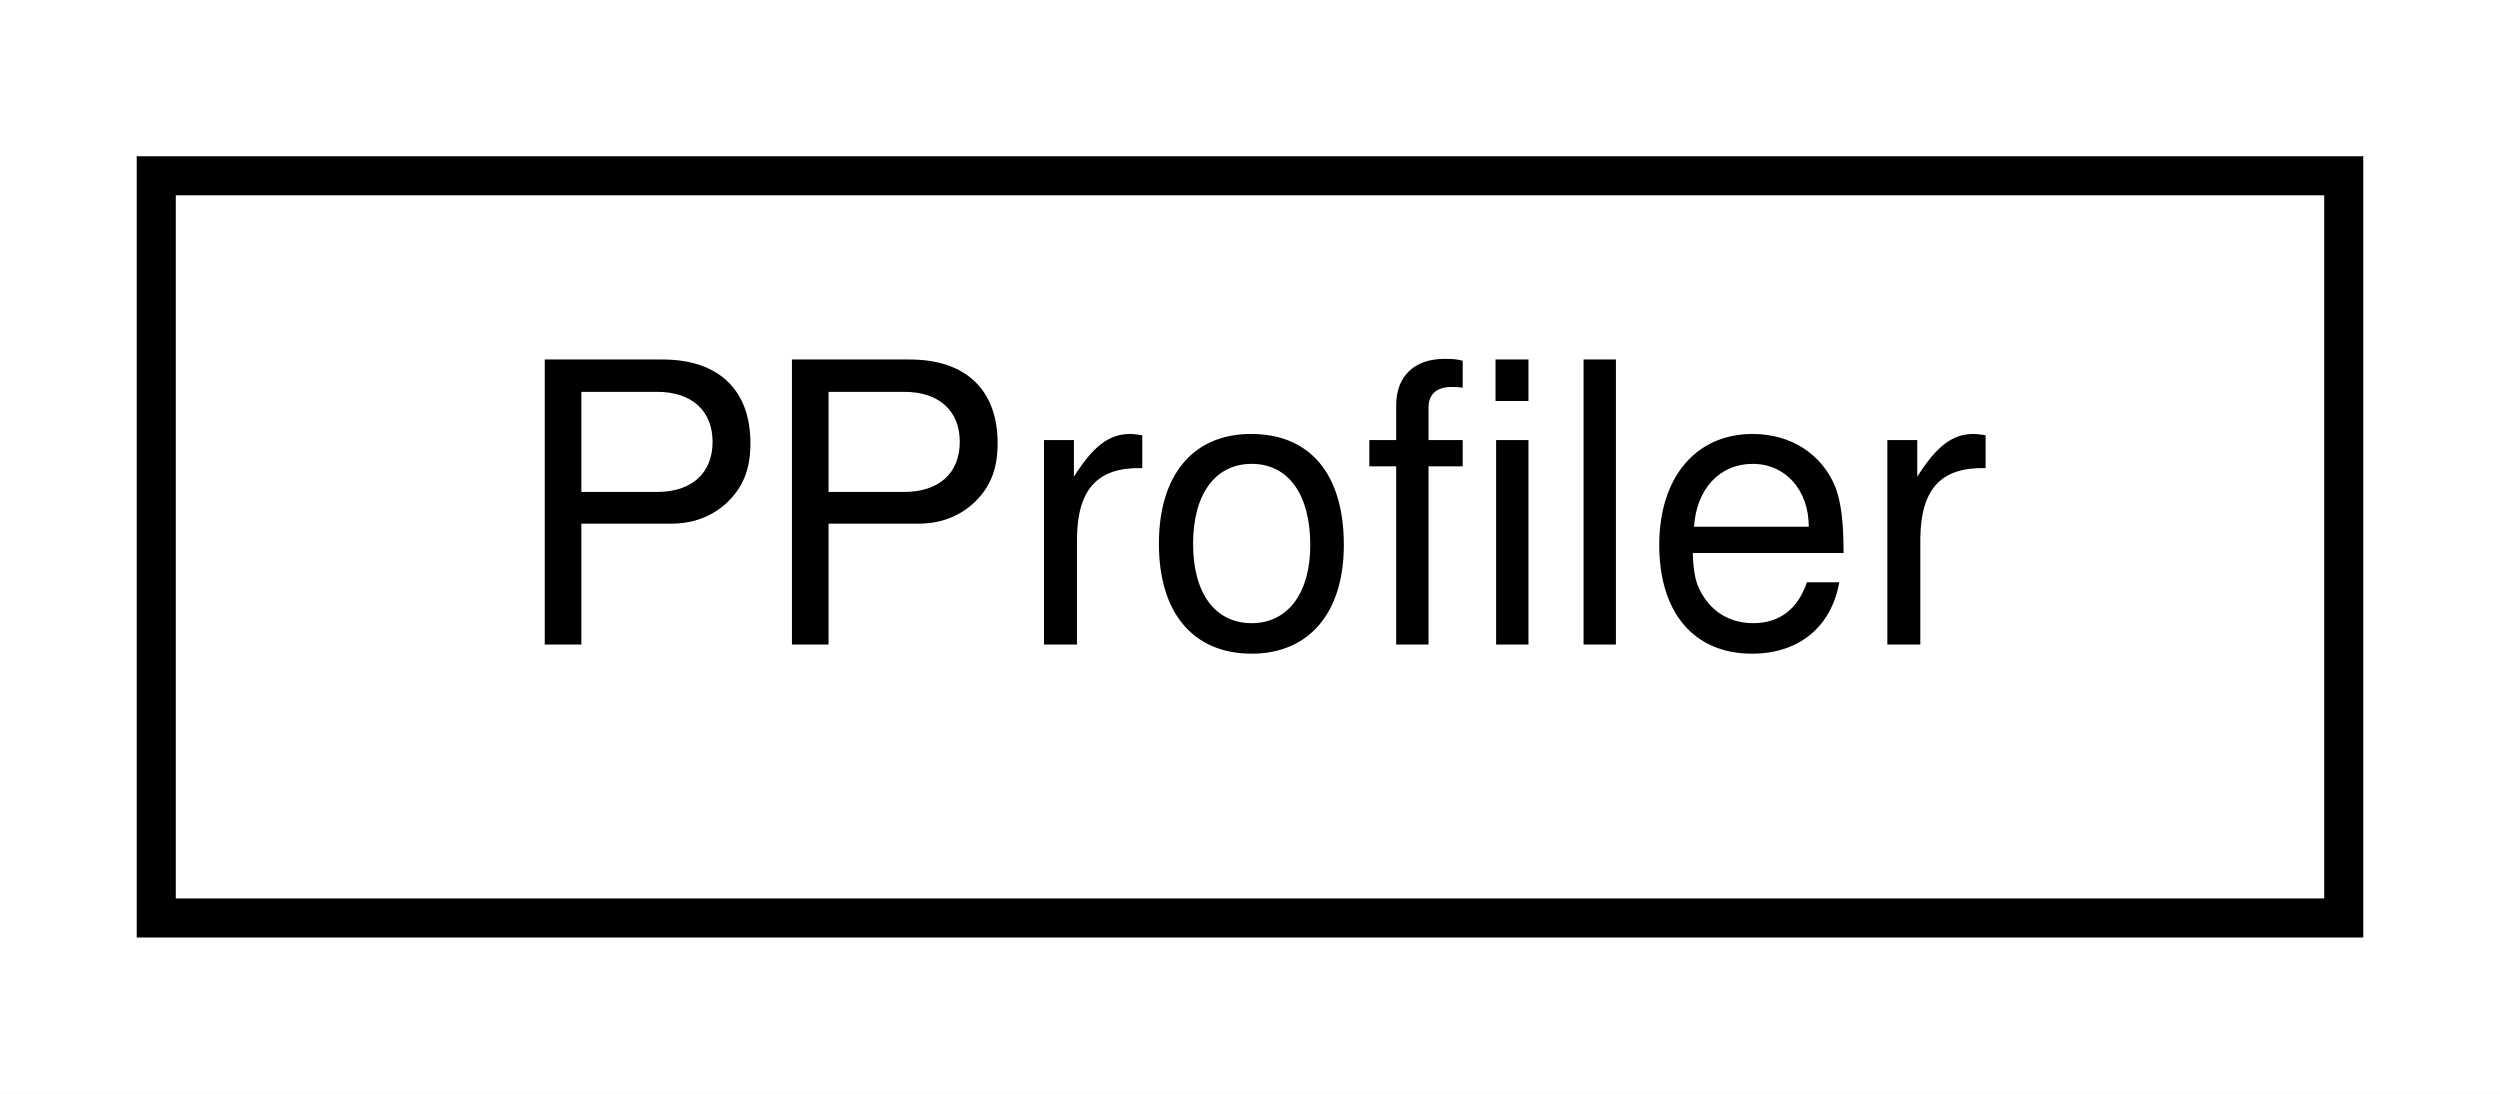
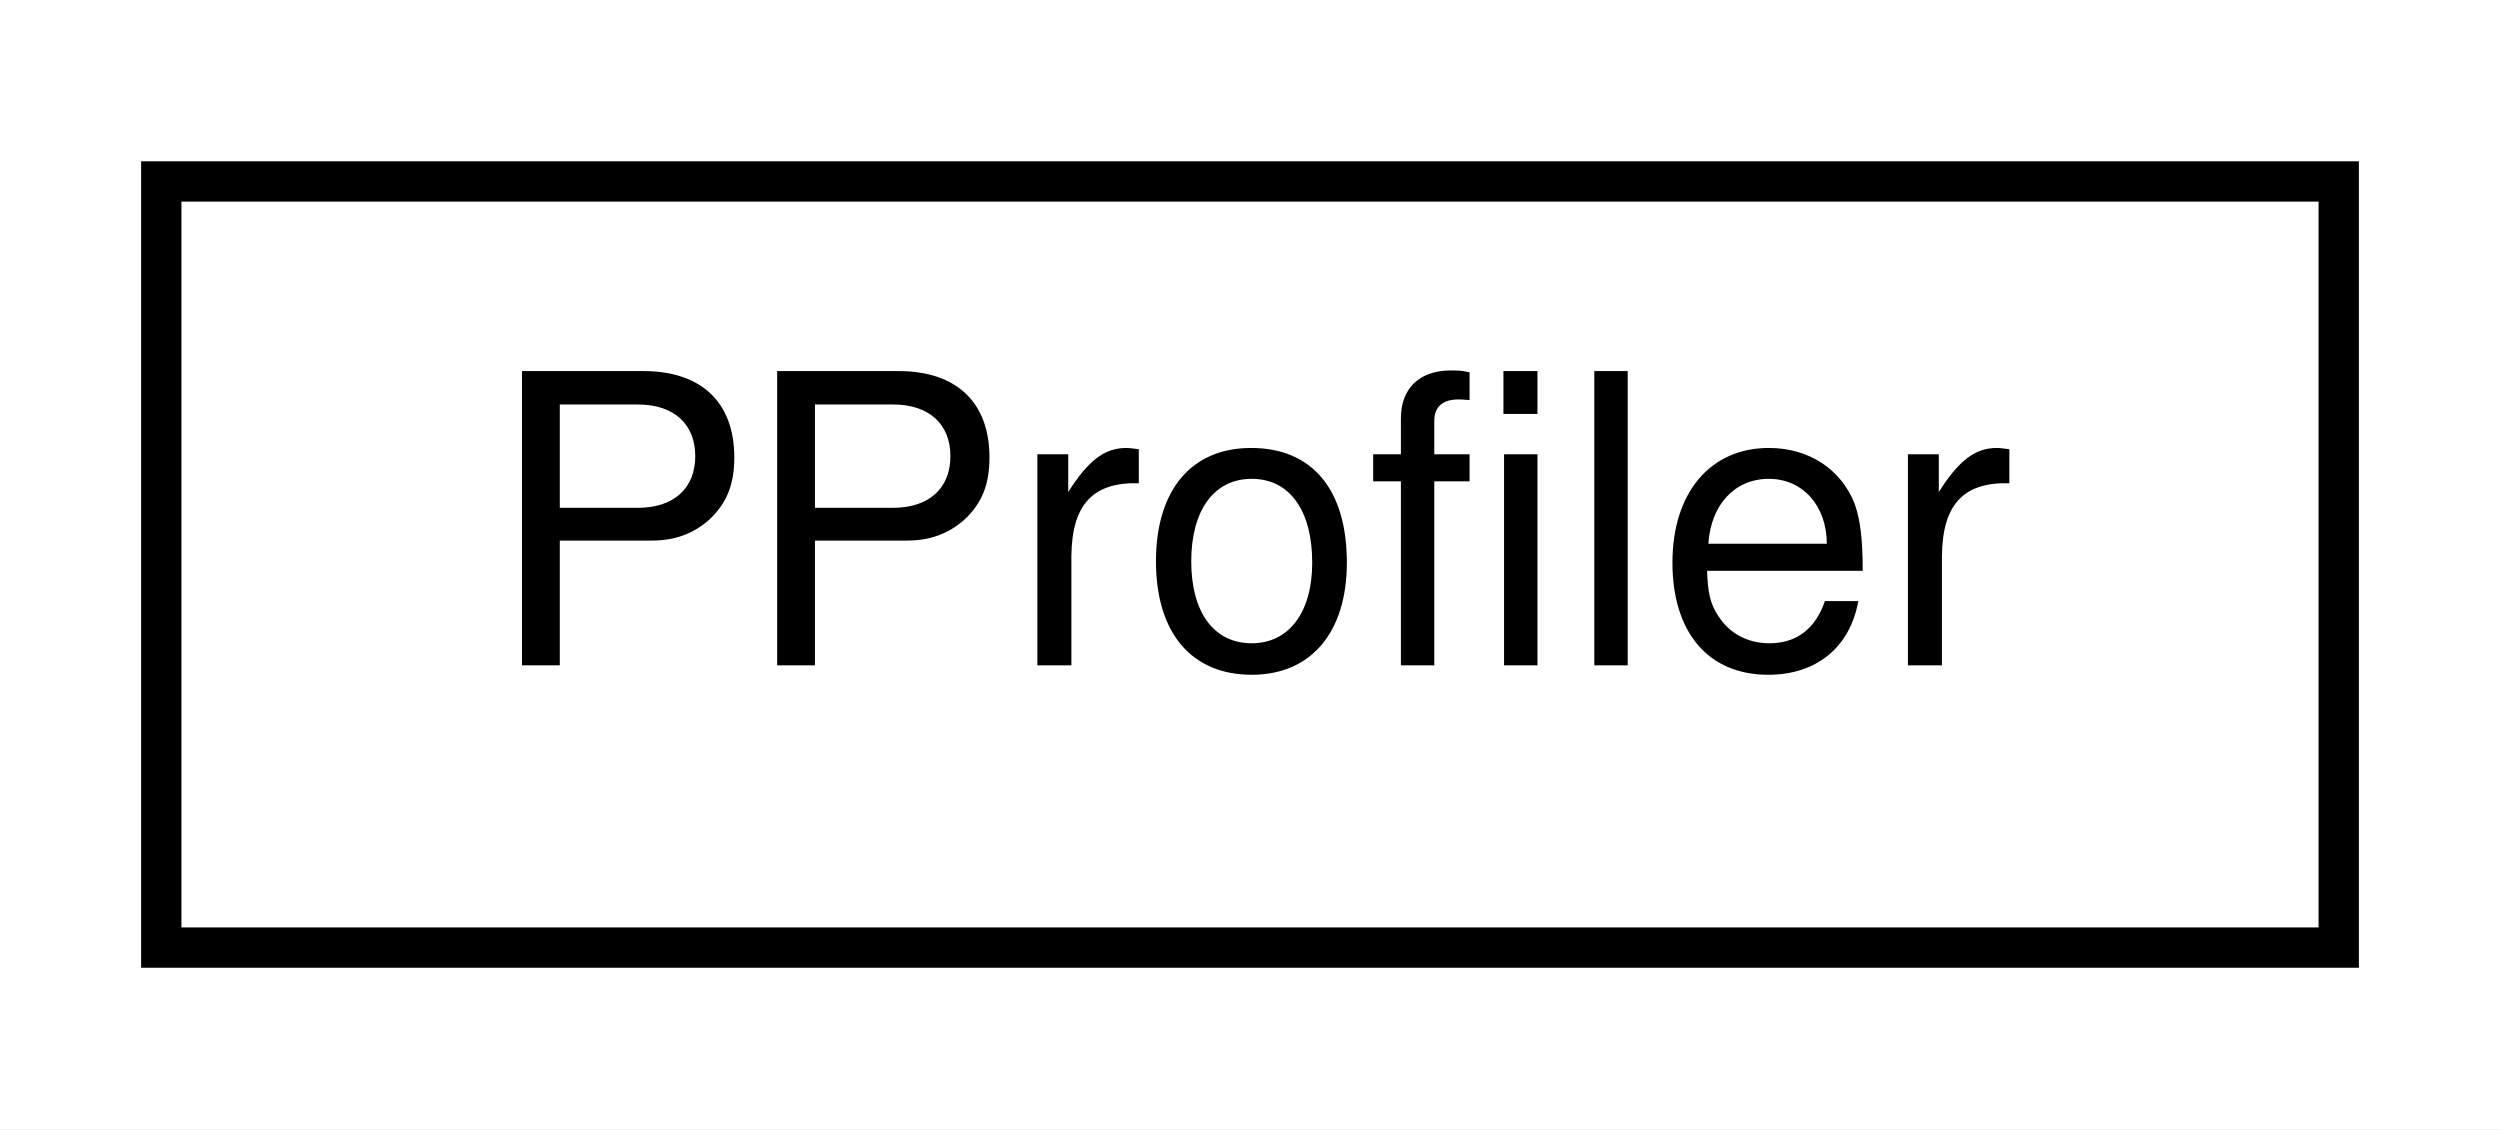
- <svg xmlns="http://www.w3.org/2000/svg" xmlns:xlink="http://www.w3.org/1999/xlink" width="64pt" height="28pt" viewBox="0.00 0.00 64.00 28.00">
+ <svg xmlns="http://www.w3.org/2000/svg" xmlns:xlink="http://www.w3.org/1999/xlink" width="62pt" height="28pt" viewBox="0.00 0.00 62.00 28.00">
  <g id="graph0" class="graph" transform="scale(1 1) rotate(0) translate(4 24)">
-     <polygon fill="white" stroke="none" points="-4,4 -4,-24 60,-24 60,4 -4,4" />
+     <polygon fill="white" stroke="none" points="-4,4 -4,-24 58,-24 58,4 -4,4" />
    <g id="node1" class="node">
      <g id="a_node1">
        <a xlink:href="class_p_profiler.html" target="_top" xlink:title="PProfiler">
-           <polygon fill="white" stroke="black" points="-3.55271e-15,-0.5 -3.55271e-15,-19.5 56,-19.5 56,-0.5 -3.55271e-15,-0.5" />
-           <text text-anchor="middle" x="28" y="-7.5" font-family="Helvetica,sans-Serif" font-size="10.00">PProfiler</text>
+           <polygon fill="white" stroke="black" points="0,-0.5 0,-19.5 54,-19.5 54,-0.5 0,-0.5" />
+           <text text-anchor="middle" x="27" y="-7.5" font-family="Helvetica,sans-Serif" font-size="10.00">PProfiler</text>
        </a>
      </g>
    </g>
  </g>
</svg>
